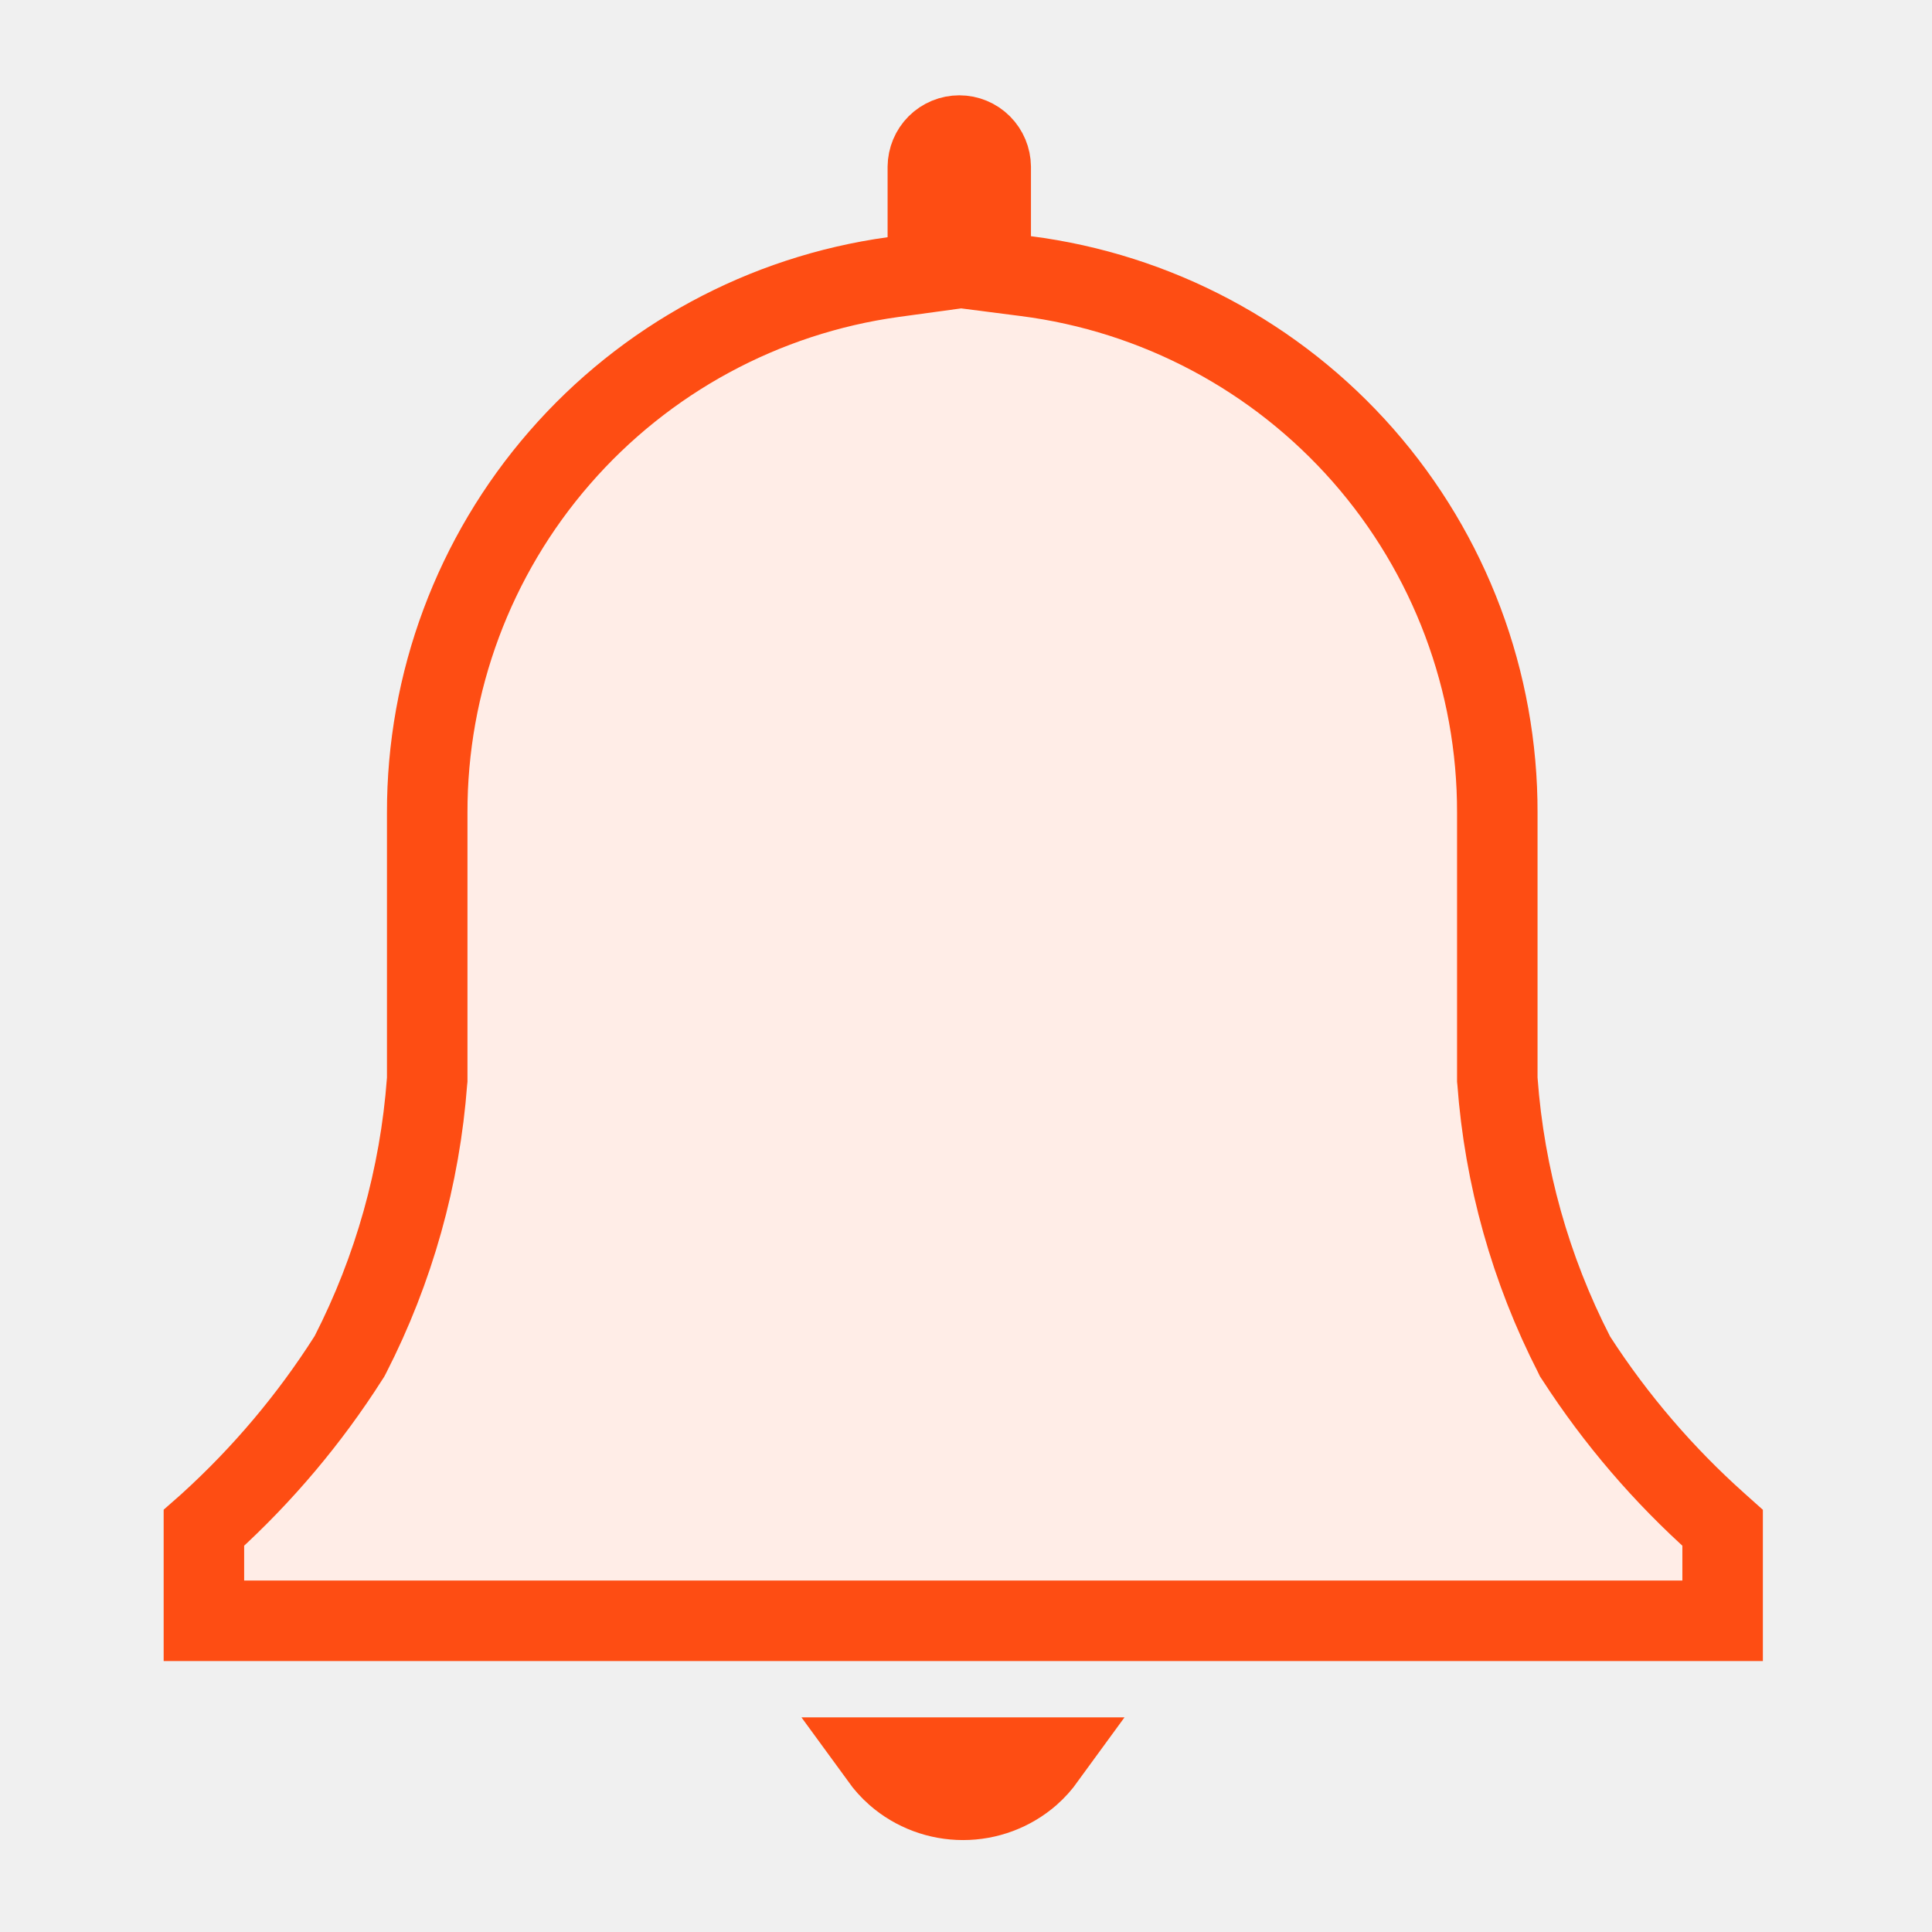
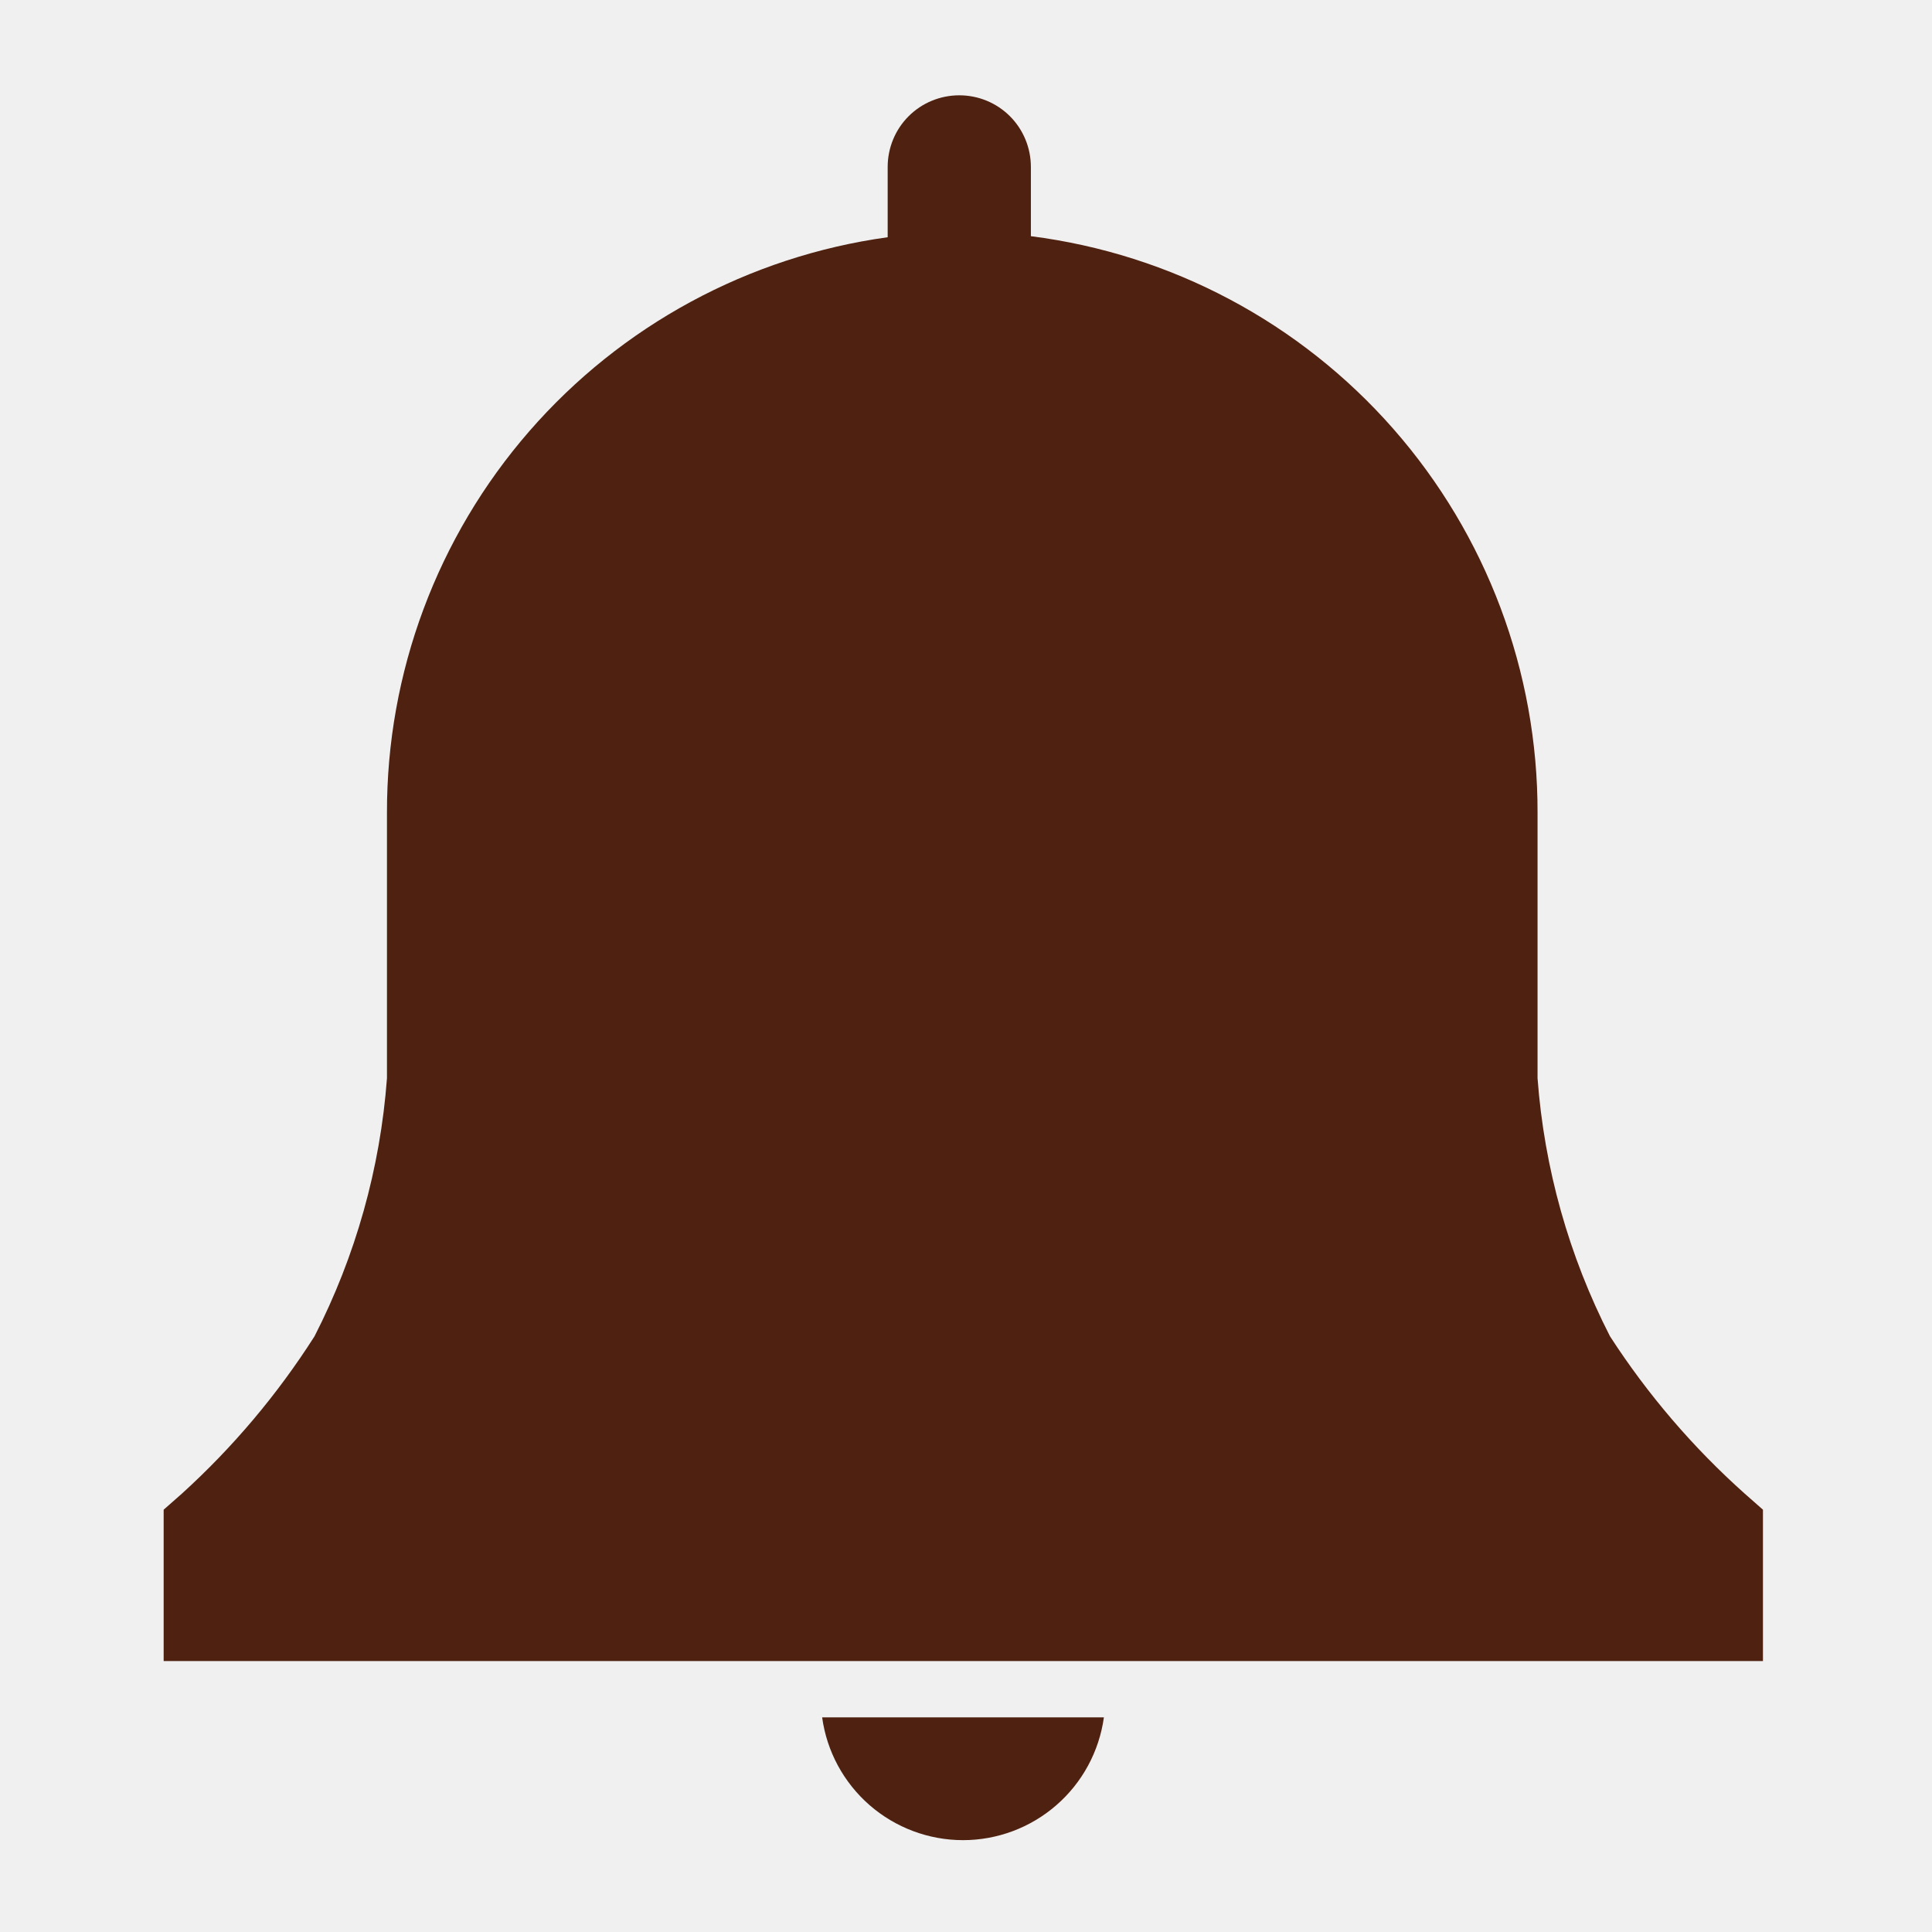
<svg xmlns="http://www.w3.org/2000/svg" width="24" height="24" viewBox="0 0 24 24" fill="none">
  <g clip-path="url(#clip0_1859_15341)">
-     <path d="M5.307 10.1C5.303 8.478 5.888 6.909 6.952 5.686C8.016 4.462 9.488 3.664 11.095 3.442L11.526 3.383V2.073C11.527 1.97 11.568 1.871 11.641 1.798C11.714 1.725 11.814 1.684 11.917 1.684C12.02 1.684 12.119 1.725 12.192 1.798C12.265 1.871 12.306 1.97 12.307 2.073V3.374L12.743 3.43C14.364 3.637 15.854 4.429 16.933 5.657C18.011 6.885 18.604 8.464 18.6 10.099V13.412L18.602 13.431C18.689 14.615 19.013 15.771 19.555 16.828L19.566 16.851L19.58 16.872C20.072 17.633 20.665 18.324 21.341 18.927L21.343 18.929L21.399 18.979V20.134H2.533V18.98L2.591 18.929L2.596 18.924C3.262 18.319 3.845 17.628 4.328 16.869L4.341 16.849L4.352 16.828C4.893 15.771 5.217 14.615 5.305 13.431L5.307 13.412V10.1Z" fill="#ffede7" stroke="#FE4D13" />
-     <path d="M12.987 21.834C12.931 21.911 12.868 21.983 12.795 22.047C12.564 22.248 12.269 22.358 11.963 22.358C11.657 22.358 11.361 22.248 11.131 22.047C11.058 21.983 10.994 21.911 10.938 21.834H12.987Z" fill="#ffede7" stroke="#FE4D13" />
+     <path d="M21.9 18.754L21.673 18.554C21.03 17.98 20.468 17.323 20 16.6C19.489 15.602 19.183 14.512 19.1 13.394V10.1C19.104 8.344 18.467 6.647 17.308 5.327C16.149 4.007 14.549 3.156 12.806 2.934V2.074C12.806 1.838 12.713 1.611 12.546 1.444C12.379 1.277 12.153 1.184 11.916 1.184C11.681 1.184 11.454 1.277 11.287 1.444C11.12 1.611 11.027 1.838 11.027 2.074V2.947C9.3 3.186 7.719 4.042 6.575 5.357C5.431 6.672 4.803 8.357 4.807 10.1V13.394C4.724 14.512 4.418 15.602 3.907 16.6C3.447 17.322 2.893 17.979 2.26 18.554L2.033 18.754V20.634H21.9V18.754Z" fill="#4F2110" />
+     <path d="M10.213 21.334C10.271 21.757 10.481 22.144 10.802 22.424C11.124 22.704 11.536 22.859 11.963 22.859C12.389 22.859 12.802 22.704 13.123 22.424C13.445 22.144 13.654 21.757 13.713 21.334H10.213Z" fill="#4F2110" />
  </g>
  <defs>
    <clipPath id="clip0_1859_15341">
      <rect width="24" height="24" fill="white" />
    </clipPath>
  </defs>
</svg>
